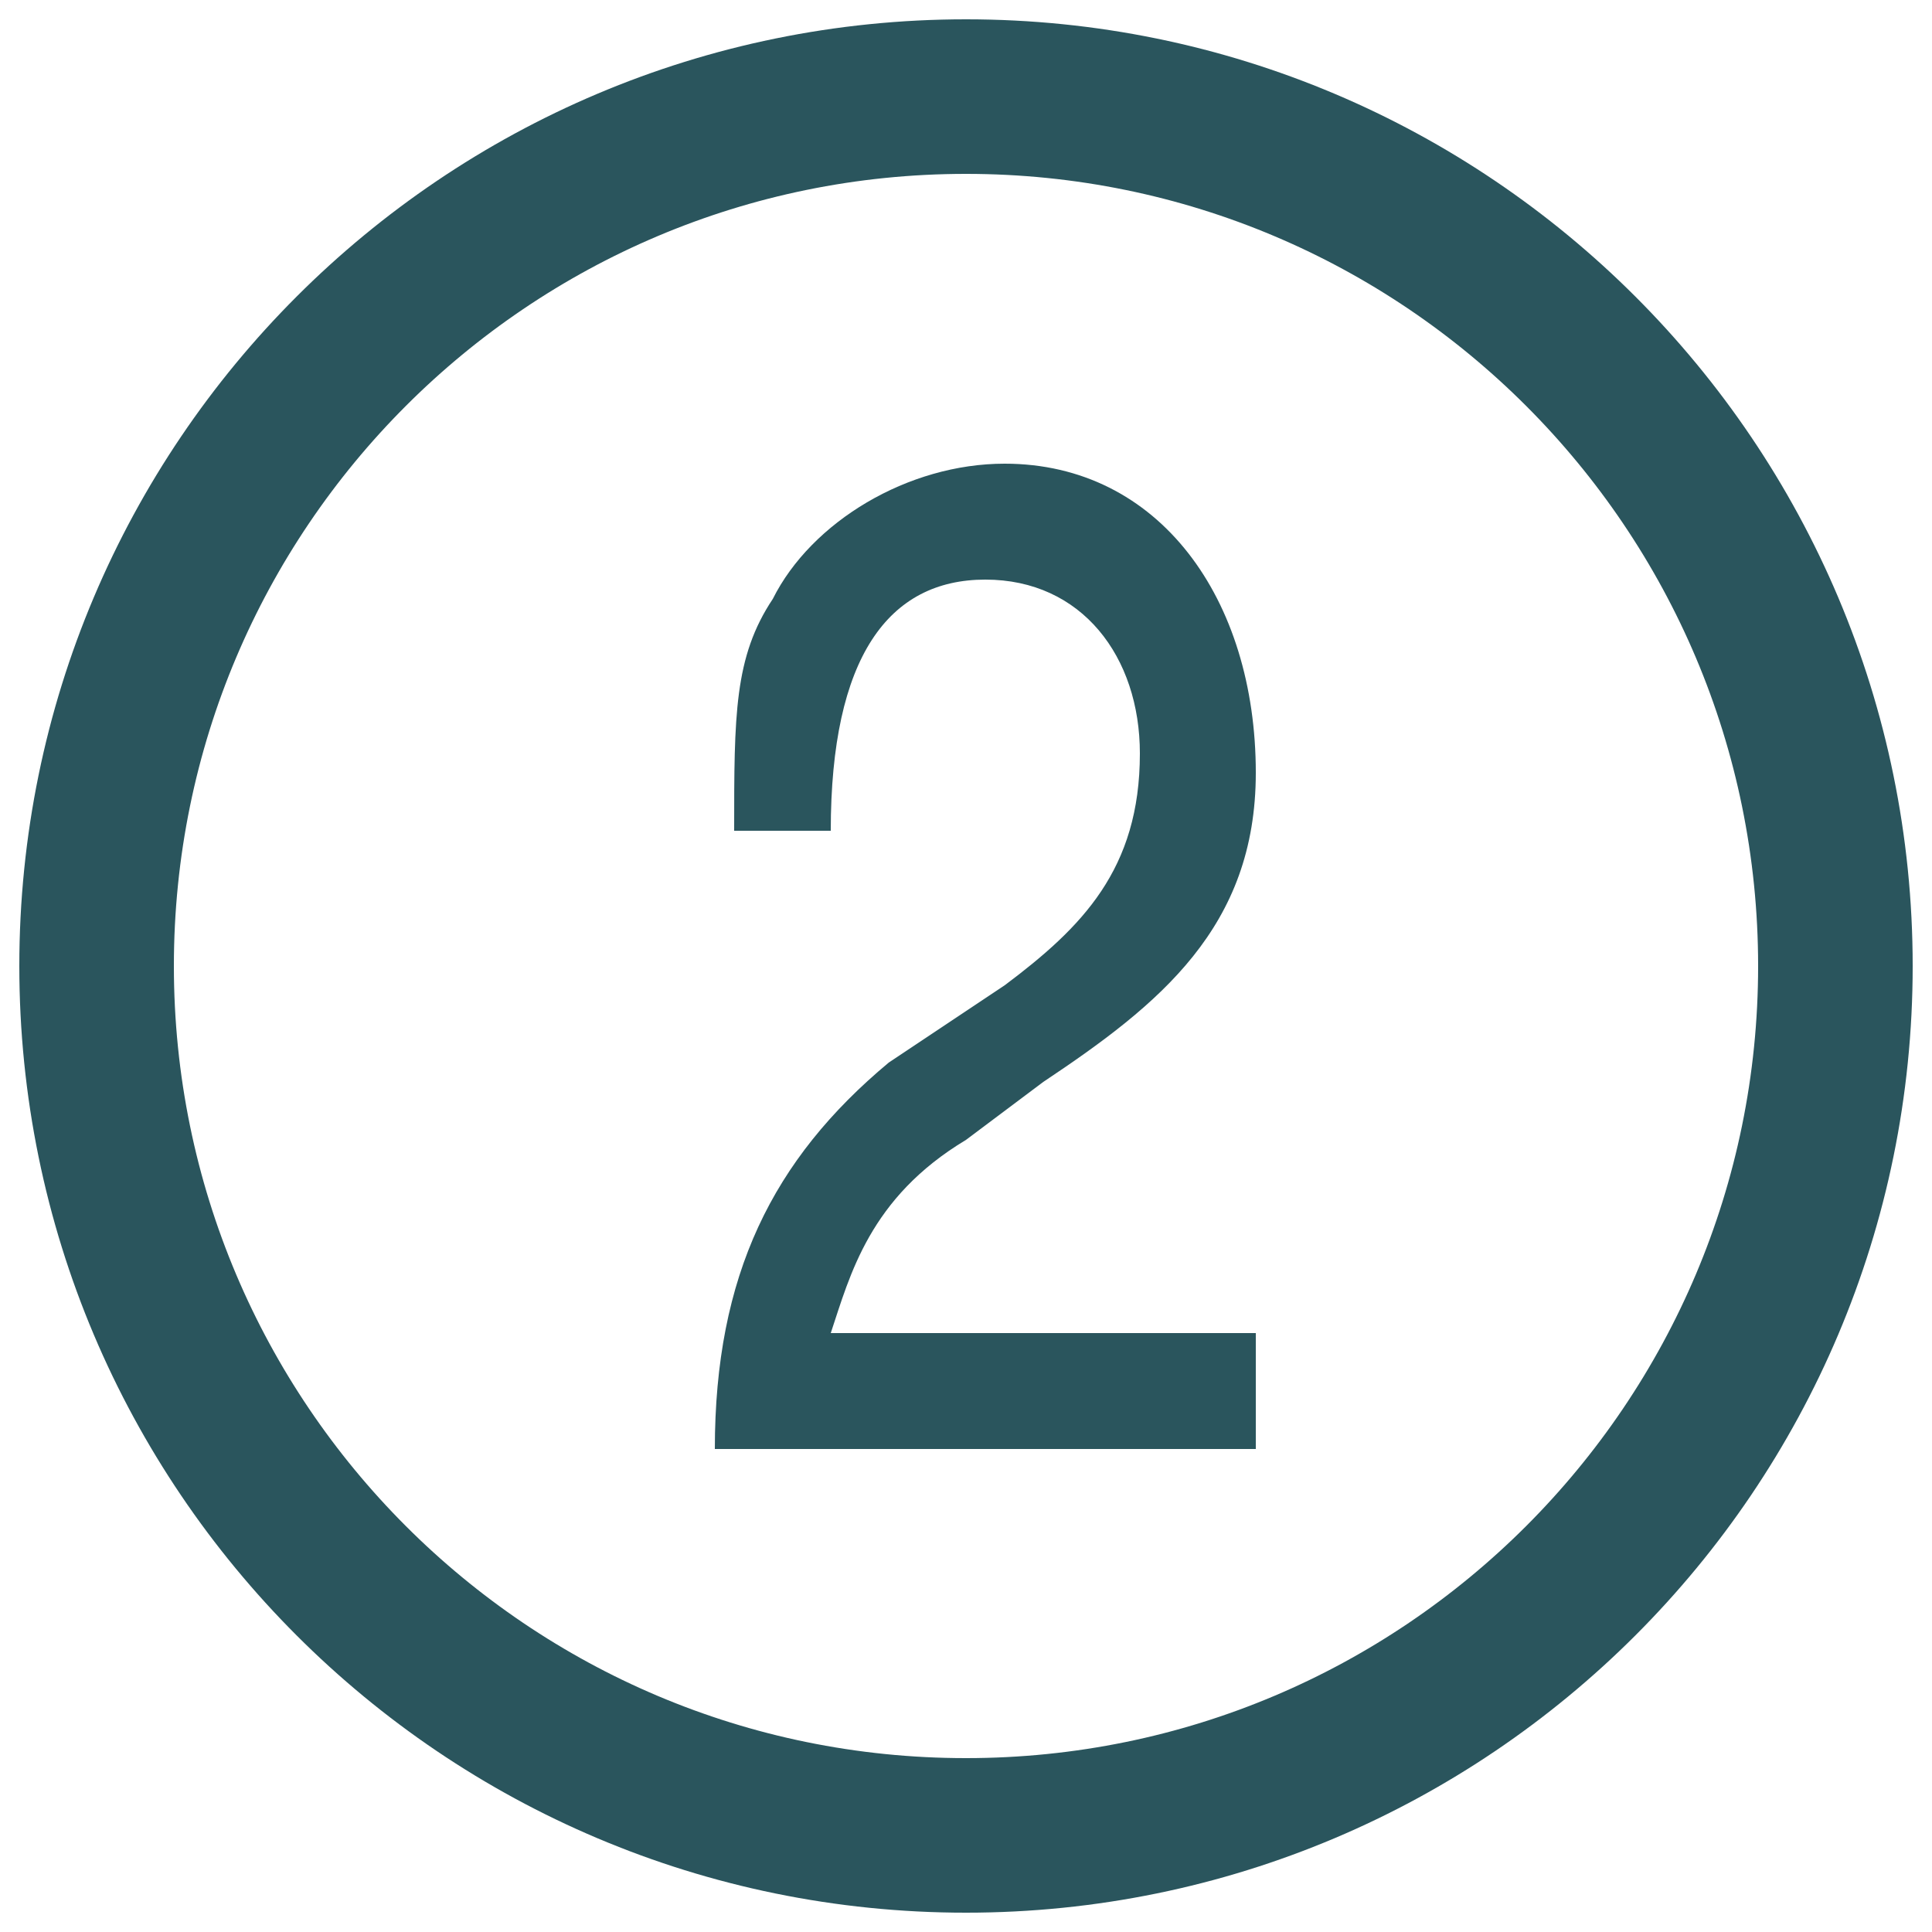
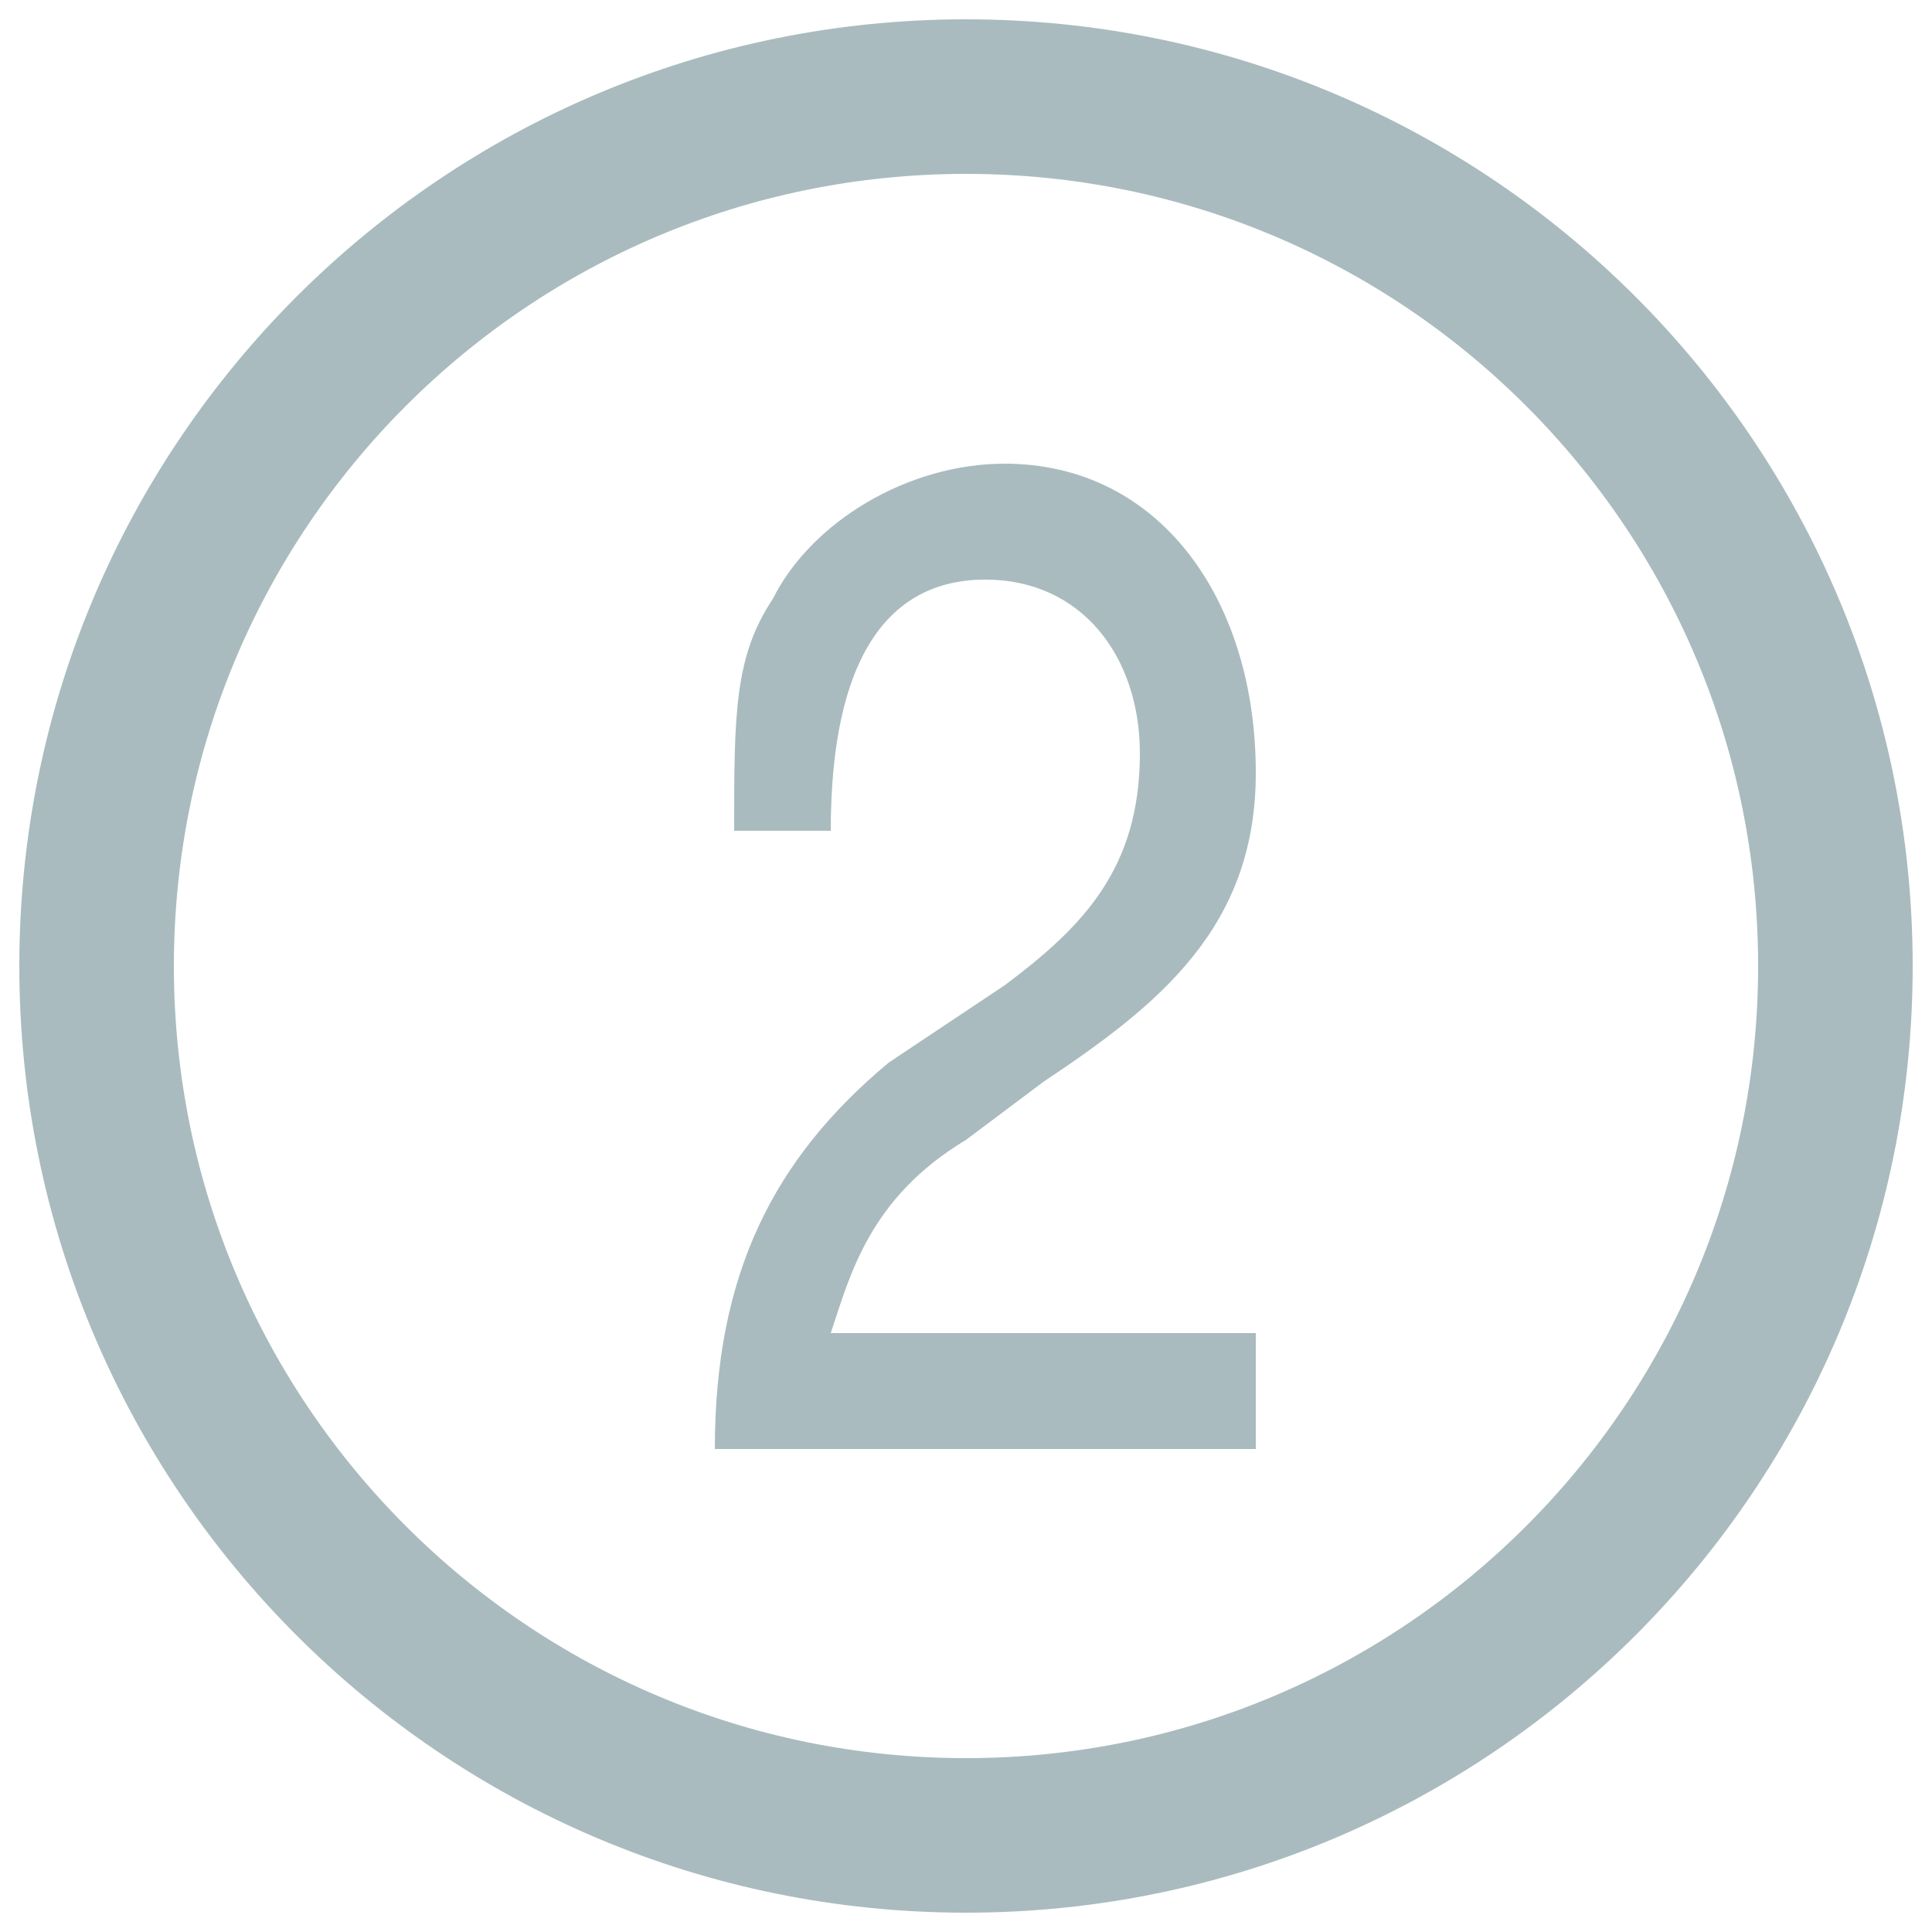
<svg height="100" width="100">
-   <path style="fill:#2A555D;" d="m 43,43 c 0,-9 3,-13 8,-13 5,0 8,4 8,9 0,6 -3,9 -7,12 l -6,4 c -6,5 -9,11 -9,20 l 28,0 0,-6 -22,0 c 1,-3 2,-7 7,-10 l 4,-3 c 6,-4 11,-8 11,-16 0,-9 -5,-16 -13,-16 -5,0 -10,3 -12,7 -2,3 -2,6 -2,12 l 5,0" />
-   <ellipse cx="50" cy="50" rx="45" ry="45" style="fill:none;stroke:#2A555D;stroke-width:8" />
+   <path style="fill:#2A555D;fill-opacity:0.4" d="m 43,43 c 0,-9 3,-13 8,-13 5,0 8,4 8,9 0,6 -3,9 -7,12 l -6,4 c -6,5 -9,11 -9,20 l 28,0 0,-6 -22,0 c 1,-3 2,-7 7,-10 l 4,-3 c 6,-4 11,-8 11,-16 0,-9 -5,-16 -13,-16 -5,0 -10,3 -12,7 -2,3 -2,6 -2,12 l 5,0" />
+   <ellipse cx="50" cy="50" rx="45" ry="45" style="fill:none;stroke:#2A555D;stroke-width:8;stroke-opacity:0.4" />
</svg>
